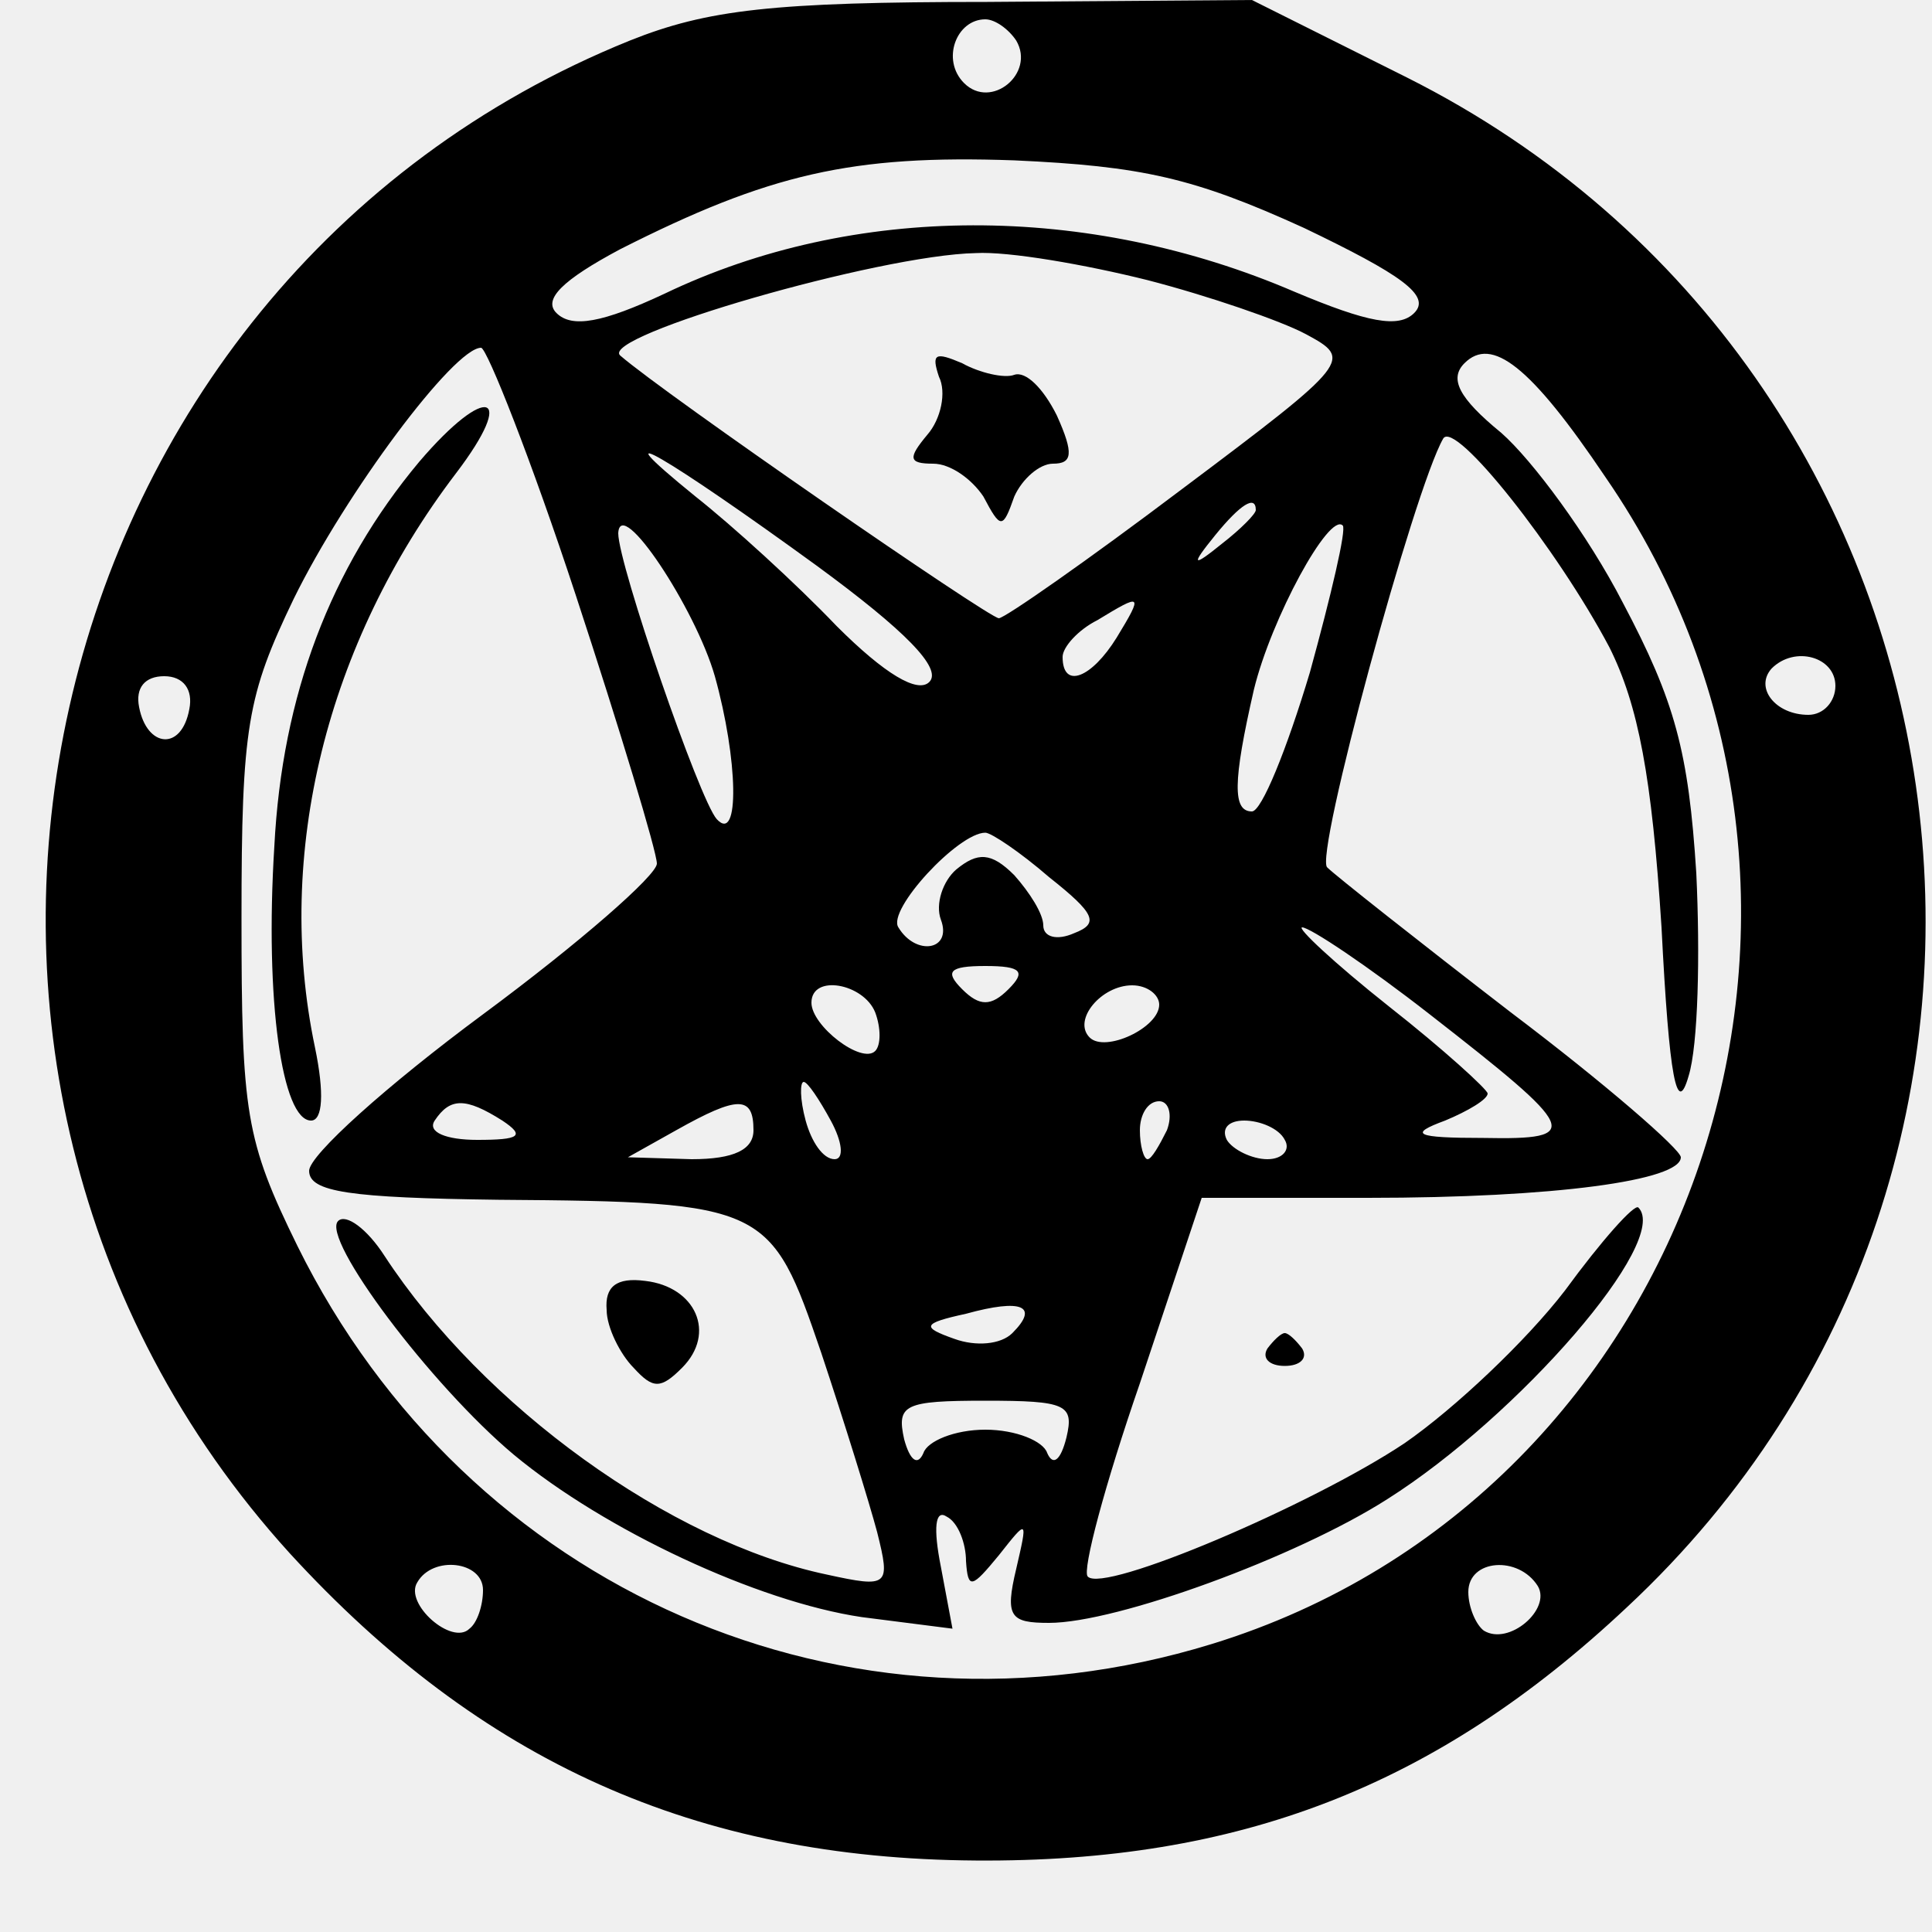
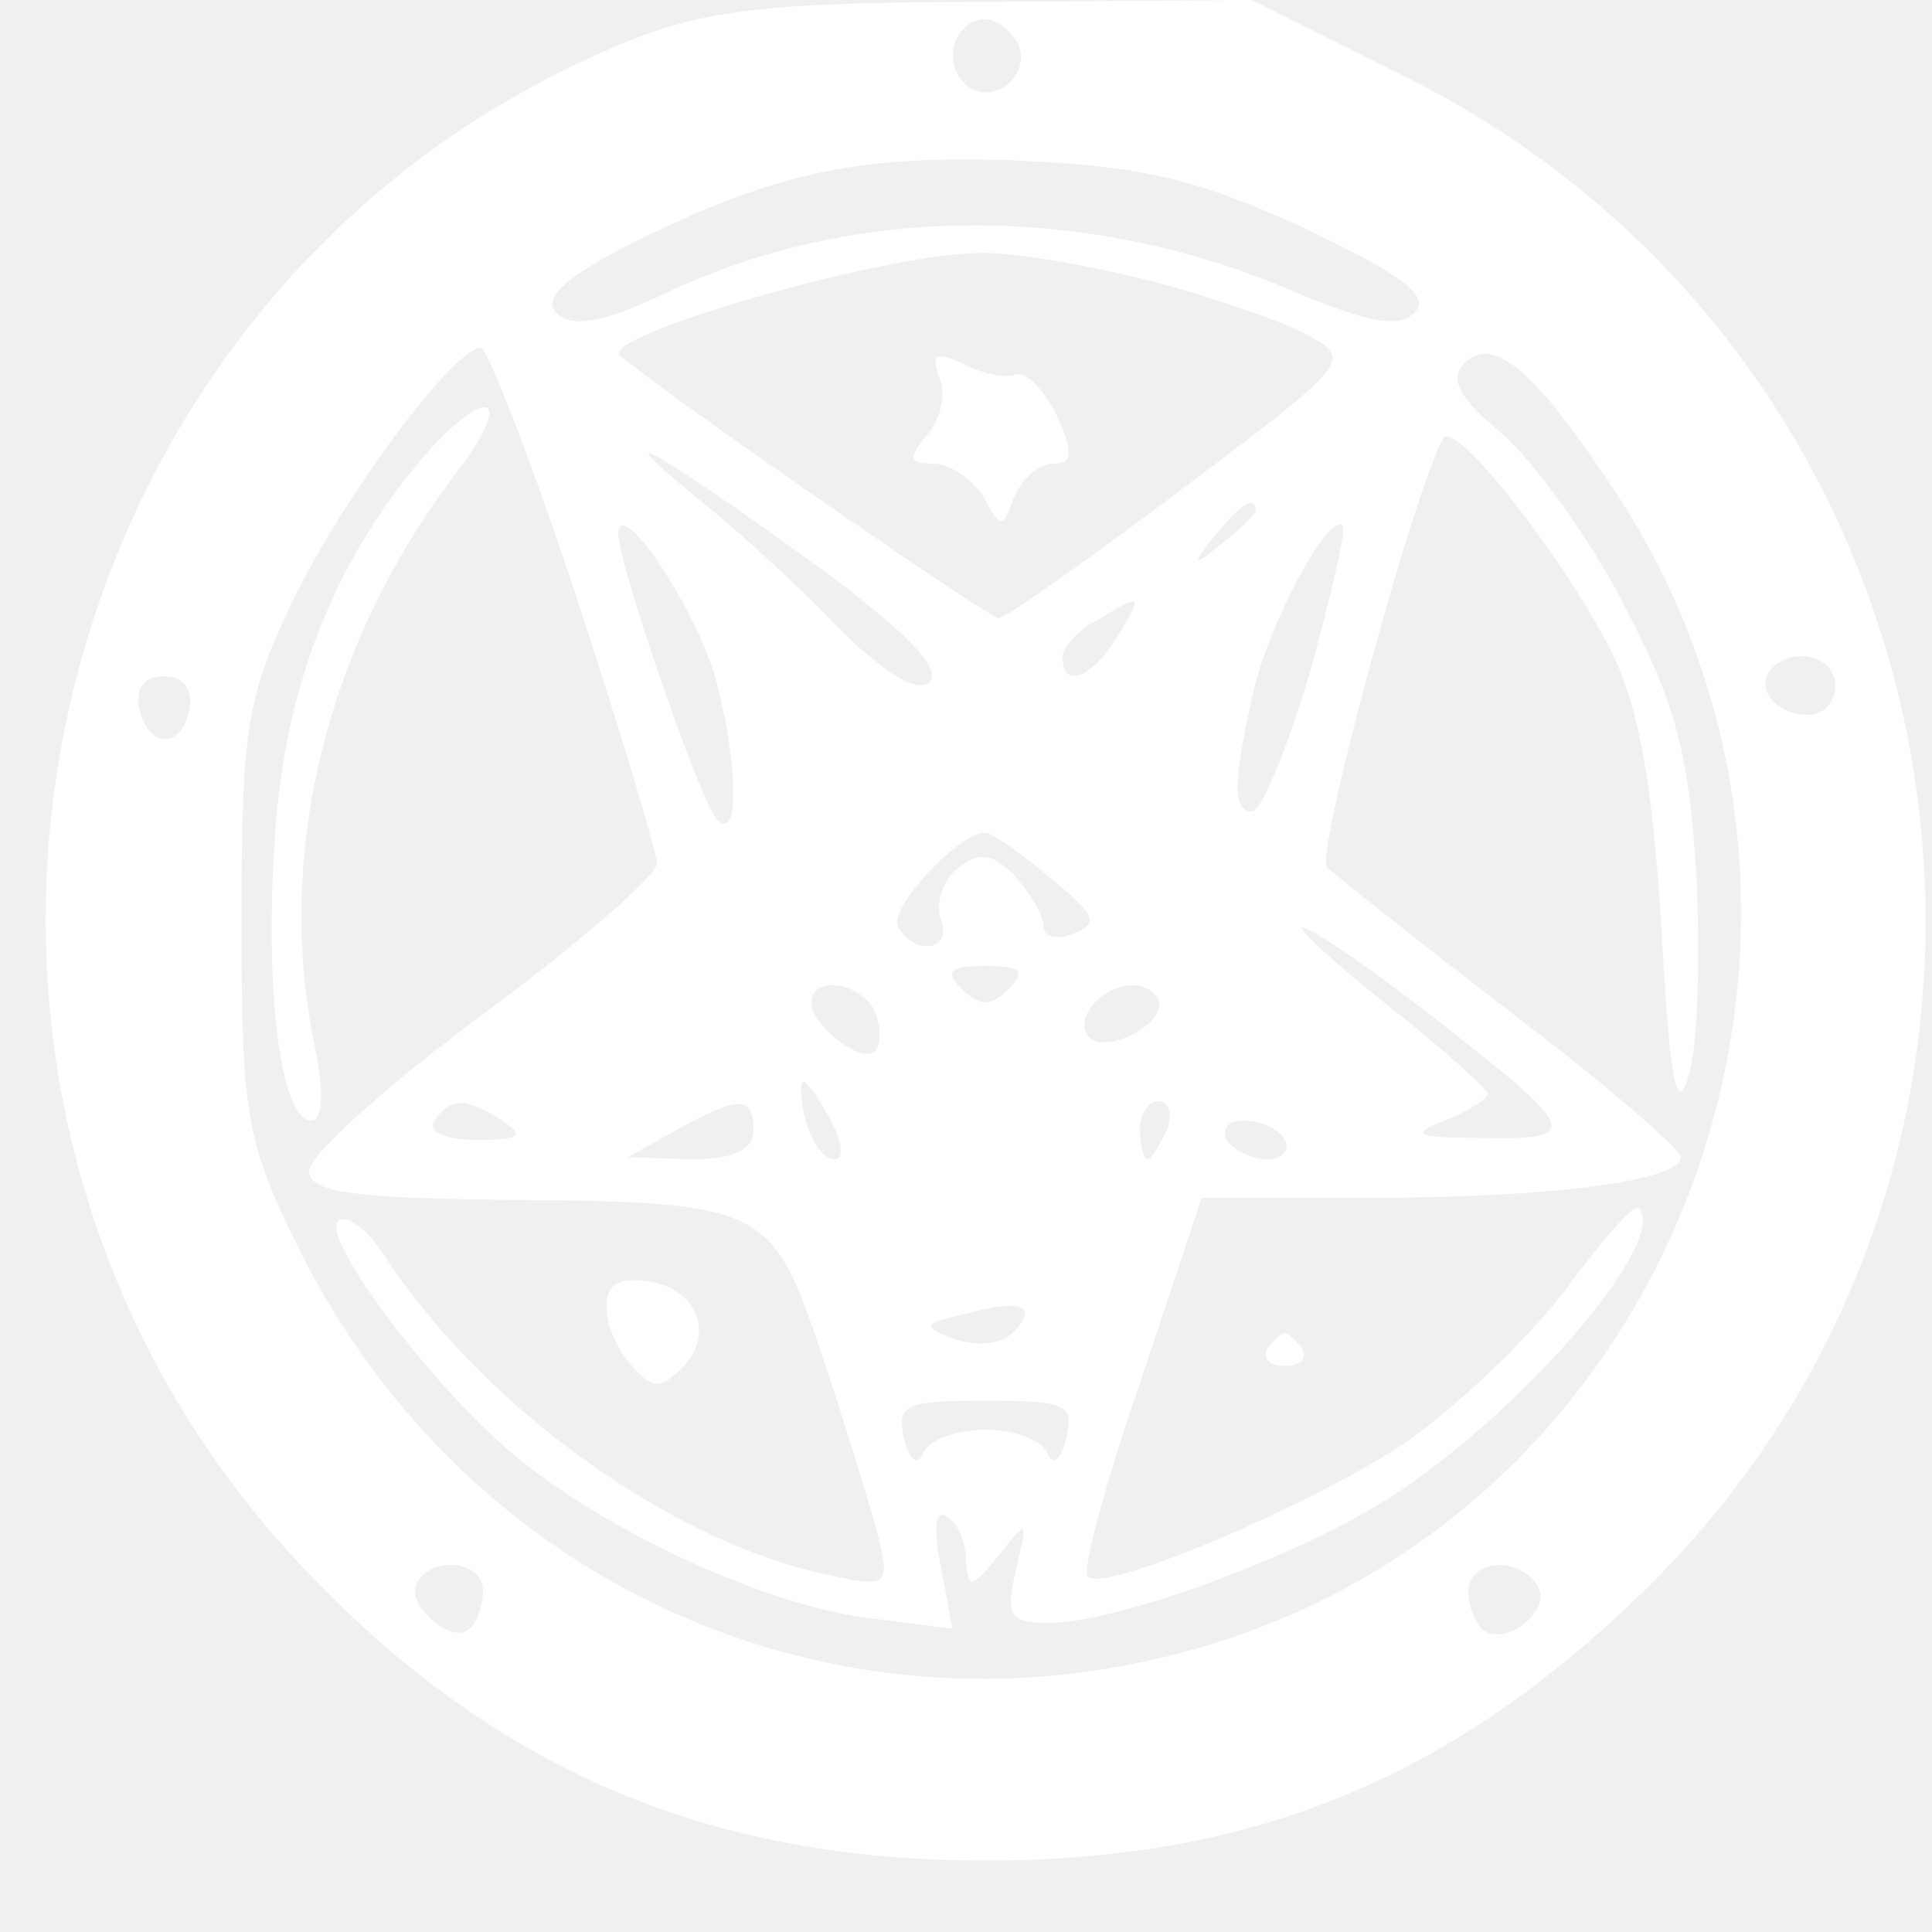
<svg xmlns="http://www.w3.org/2000/svg" version="1.0" width="100pt" height="100pt" viewBox="0 0 100 100" preserveAspectRatio="xMidYMid meet">
-   <g transform="translate(0,100) scale(0.1,-0.1)" fill="#000000" stroke="none">
+   <g transform="translate(0,100) scale(0.1,-0.1)" fill="#FFFFFF" stroke="none">
    <path d="M326 979 c-312 -126 -403 -533 -176 -783 99 -108 210 -158 355 -159 136 -1 238 38 337 131 248 231 189 640 -114 792 l-80 40 -137 -1 c-111 0 -145 -4 -185 -20z m200 0 c10 -17 -13 -36 -27 -22 -12 12 -4 33 11 33 5 0 12 -5 16 -11z m149 -97 c50 -24 66 -35 57 -44 -8 -8 -24 -5 -62 11 -107 46 -228 46 -326 -1 -32 -15 -48 -18 -56 -10 -7 7 3 17 33 33 77 39 120 49 204 46 66 -3 93 -9 150 -35z m-81 -27 c31 -8 69 -21 82 -28 24 -13 24 -14 -64 -80 -49 -37 -92 -67 -95 -67 -5 0 -173 116 -196 136 -11 10 134 52 184 53 17 1 57 -6 89 -14z m-296 -163 c23 -70 42 -133 42 -139 0 -6 -40 -41 -90 -78 -50 -37 -90 -73 -90 -81 0 -11 21 -14 98 -15 139 -1 141 -3 167 -79 12 -36 25 -78 29 -93 7 -28 6 -29 -26 -22 -81 17 -178 87 -229 165 -9 14 -20 22 -24 18 -9 -9 48 -85 91 -121 47 -39 126 -76 180 -84 l47 -6 -6 32 c-4 20 -3 30 3 26 6 -3 10 -14 10 -23 1 -15 3 -14 17 3 15 19 15 19 9 -7 -6 -25 -3 -28 17 -28 35 0 128 34 175 64 68 43 147 134 130 151 -2 2 -19 -17 -38 -43 -20 -26 -57 -61 -83 -79 -48 -32 -156 -78 -164 -69 -3 3 9 48 27 100 l32 96 86 0 c97 0 162 9 162 21 0 4 -39 38 -88 75 -48 37 -91 71 -95 75 -7 5 45 196 60 222 6 10 59 -57 86 -108 15 -30 22 -67 27 -145 4 -79 8 -98 14 -77 5 16 6 63 4 105 -4 63 -11 89 -38 140 -18 35 -47 74 -63 88 -22 18 -27 28 -19 36 14 14 34 -1 73 -59 151 -219 47 -527 -204 -604 -189 -58 -385 28 -473 206 -27 55 -29 69 -29 170 0 99 3 115 27 165 27 55 83 130 97 130 3 0 26 -58 49 -128z m125 15 c45 -33 65 -53 58 -60 -6 -6 -23 4 -48 29 -21 22 -54 52 -73 67 -53 43 -14 20 63 -36z m227 29 c0 -2 -8 -10 -17 -17 -16 -13 -17 -12 -4 4 13 16 21 21 21 13z m-280 -86 c12 -43 13 -87 1 -74 -9 10 -51 132 -51 148 1 20 40 -39 50 -74z m308 2 c-12 -40 -25 -72 -30 -72 -10 0 -10 15 1 63 9 37 39 92 46 85 2 -2 -6 -36 -17 -76z m-100 18 c-13 -21 -28 -27 -28 -10 0 5 8 14 18 19 23 14 24 14 10 -9z m372 -25 c0 -8 -6 -15 -14 -15 -17 0 -28 14 -19 24 12 12 33 6 33 -9z m-852 -12 c-4 -22 -22 -20 -26 1 -2 10 3 16 13 16 10 0 15 -7 13 -17z m445 -87 c24 -19 26 -24 13 -29 -9 -4 -16 -2 -16 4 0 6 -7 17 -15 26 -12 12 -19 12 -30 3 -7 -6 -11 -18 -8 -26 6 -16 -13 -19 -22 -4 -6 9 31 49 45 49 3 0 18 -10 33 -23z m197 -71 c77 -60 80 -65 28 -64 -36 0 -39 2 -20 9 12 5 22 11 22 14 0 2 -23 23 -51 45 -29 23 -48 41 -45 41 4 0 34 -20 66 -45z m-218 13 c-9 -9 -15 -9 -24 0 -9 9 -7 12 12 12 19 0 21 -3 12 -12z m-69 -12 c3 -8 3 -17 0 -20 -7 -7 -33 13 -33 25 0 15 27 10 33 -5z m147 4 c0 -12 -28 -25 -36 -17 -9 9 6 27 22 27 8 0 14 -5 14 -10z m-170 -60 c6 -11 7 -20 2 -20 -6 0 -12 9 -15 20 -3 11 -3 20 -1 20 2 0 8 -9 14 -20z m-170 0 c12 -8 9 -10 -13 -10 -16 0 -26 4 -22 10 8 12 16 12 35 0z m130 -5 c0 -10 -10 -15 -32 -15 l-33 1 25 14 c32 18 40 18 40 0z m214 0 c-4 -8 -8 -15 -10 -15 -2 0 -4 7 -4 15 0 8 4 15 10 15 5 0 7 -7 4 -15z m61 -5 c3 -5 -1 -10 -9 -10 -8 0 -18 5 -21 10 -3 6 1 10 9 10 8 0 18 -4 21 -10z m-141 -100 c-6 -6 -19 -7 -30 -3 -17 6 -17 8 6 13 29 8 38 4 24 -10z m28 -54 c-3 -12 -7 -15 -10 -8 -2 6 -16 12 -32 12 -16 0 -30 -6 -32 -12 -3 -7 -7 -4 -10 7 -4 18 0 20 42 20 42 0 46 -2 42 -19z m-302 -79 c0 -8 -3 -17 -7 -20 -9 -9 -34 13 -27 24 8 14 34 11 34 -4z m546 2 c7 -12 -15 -31 -28 -23 -4 3 -8 12 -8 20 0 17 26 19 36 3z" />
    <path d="M486 805 c4 -8 1 -22 -6 -30 -10 -12 -10 -15 3 -15 9 0 20 -8 26 -17 9 -17 10 -17 16 0 4 9 13 17 20 17 10 0 11 5 2 25 -7 14 -16 23 -22 21 -5 -2 -18 1 -27 6 -14 6 -16 5 -12 -7z" />
    <path d="M217 761 c-46 -55 -71 -121 -75 -199 -5 -80 4 -142 19 -142 6 0 7 14 2 38 -21 100 6 209 73 297 32 42 16 47 -19 6z" />
    <path d="M314 322 c0 -9 7 -23 14 -30 10 -11 14 -11 25 0 18 18 7 42 -19 45 -15 2 -21 -3 -20 -15z" />
    <path d="M656 302 c-3 -5 1 -9 9 -9 8 0 12 4 9 9 -3 4 -7 8 -9 8 -2 0 -6 -4 -9 -8z" />
  </g>
</svg>
